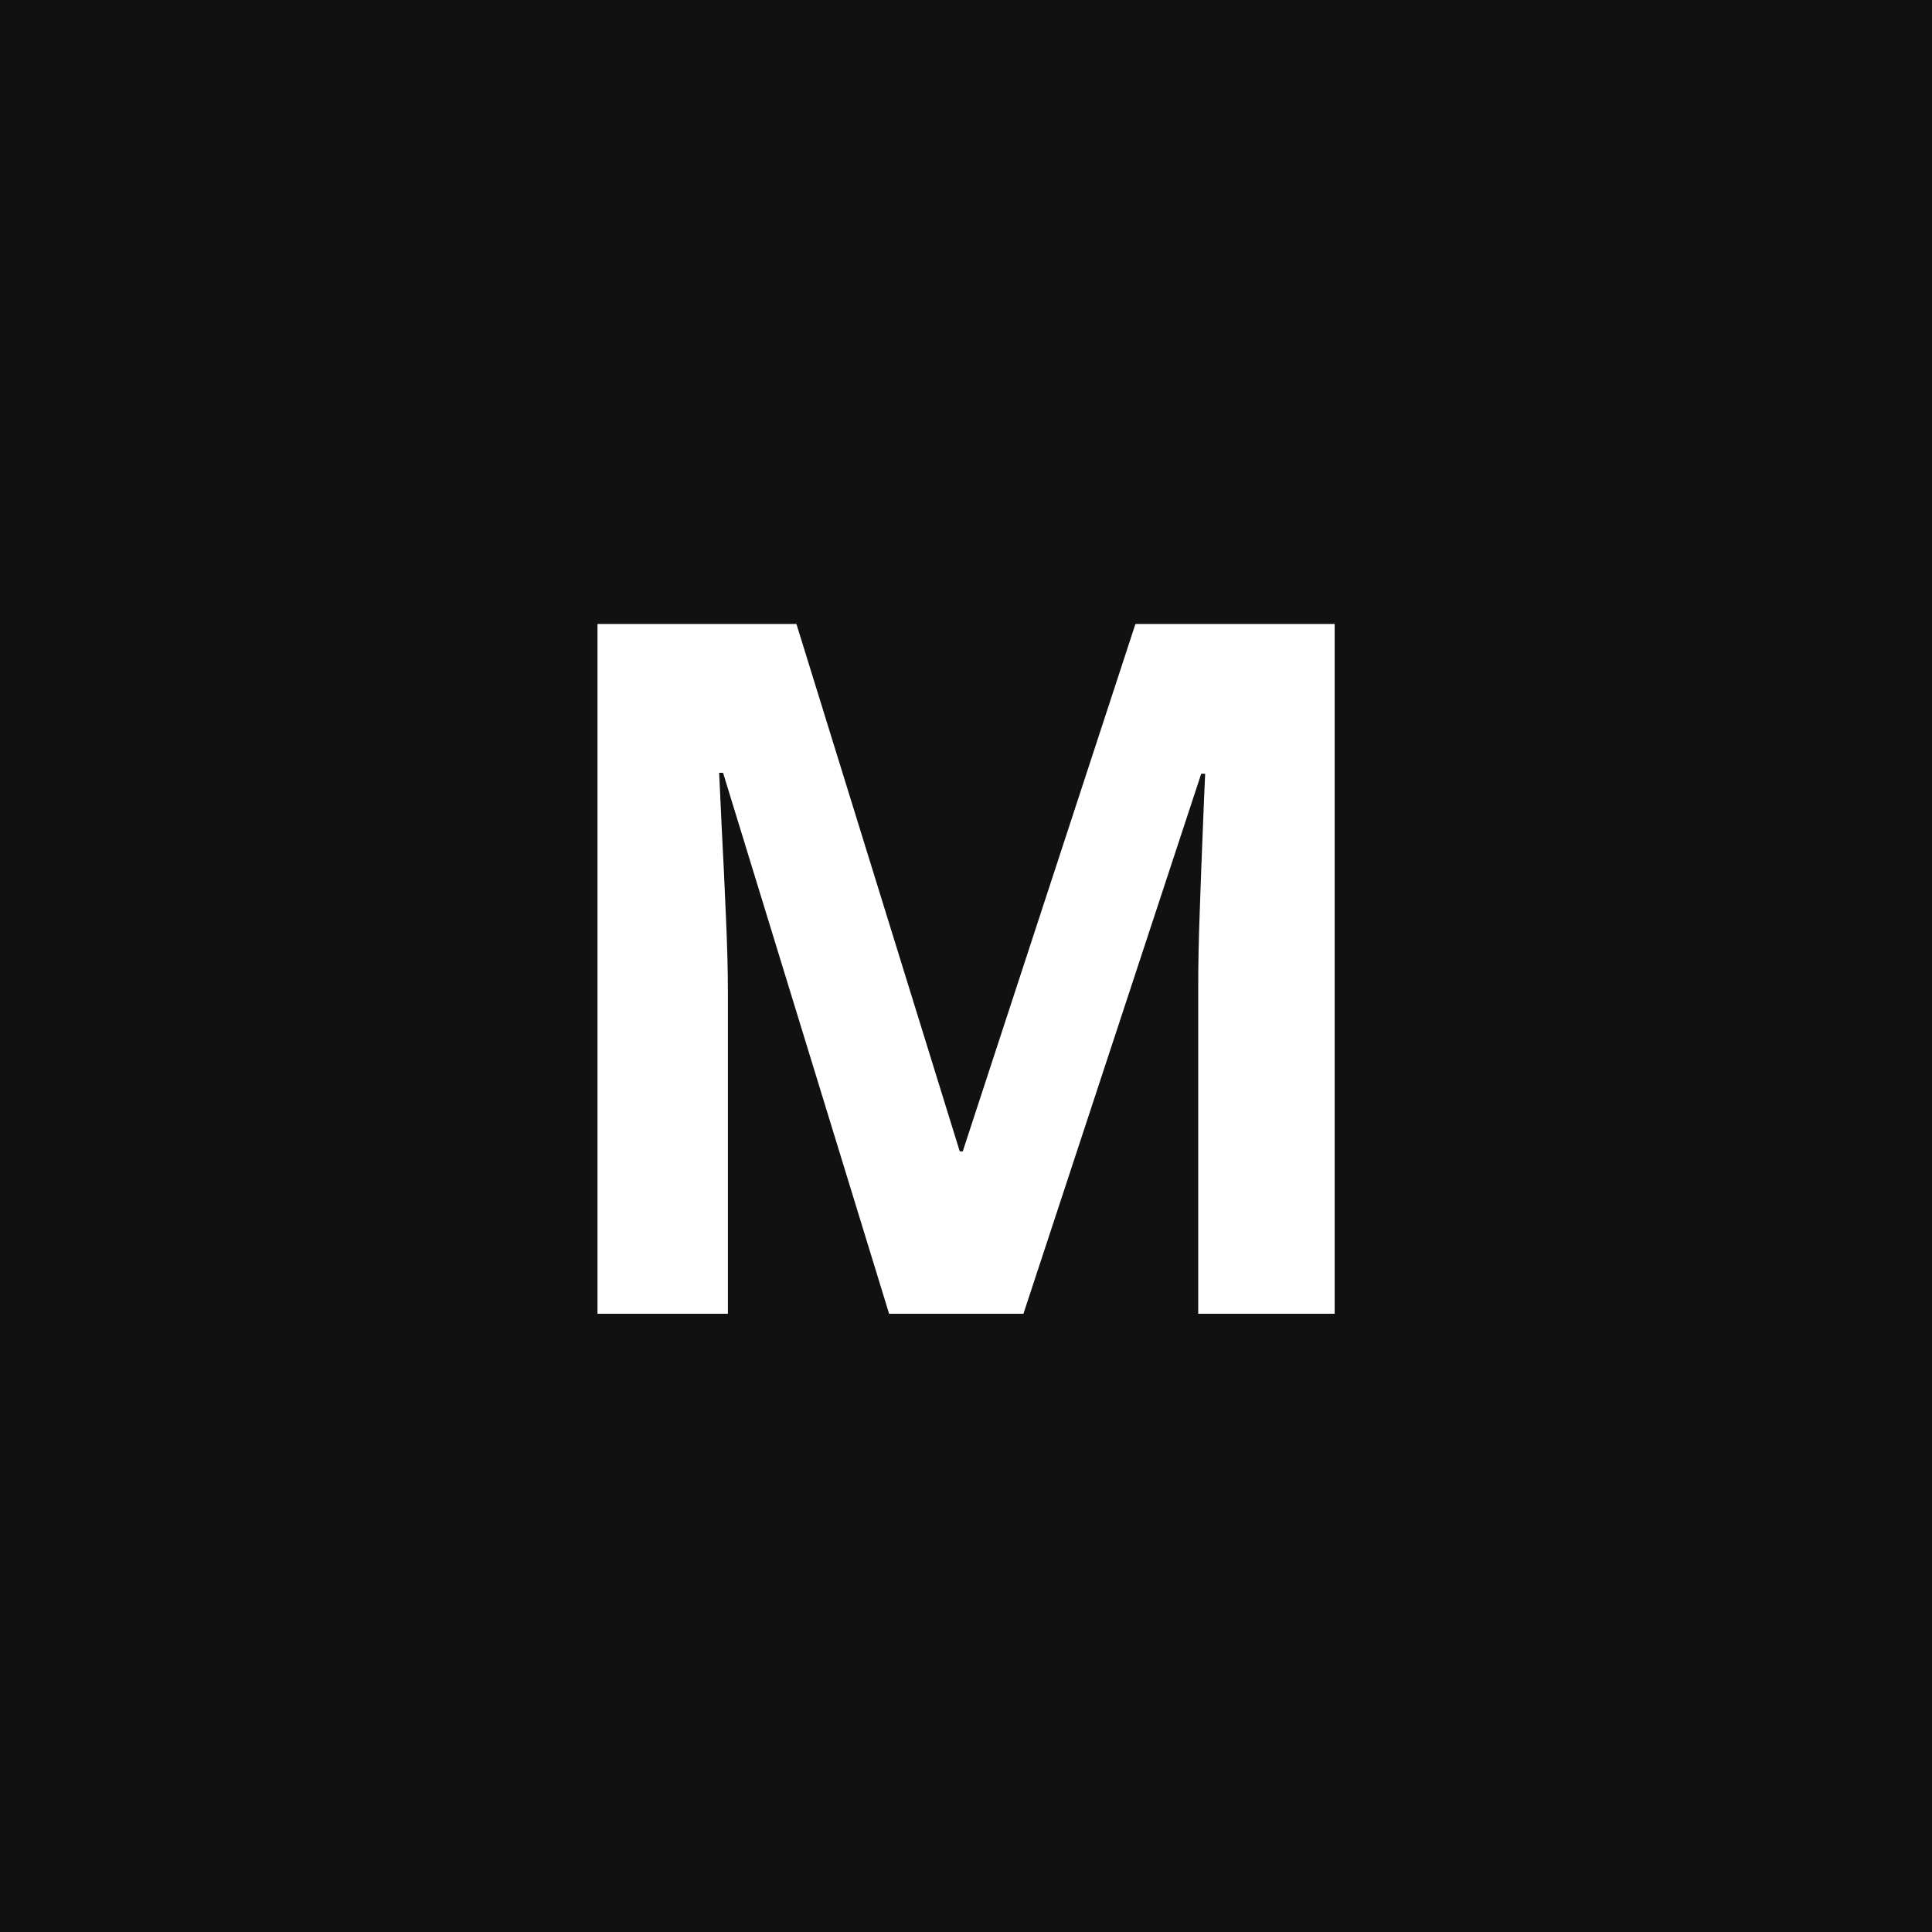
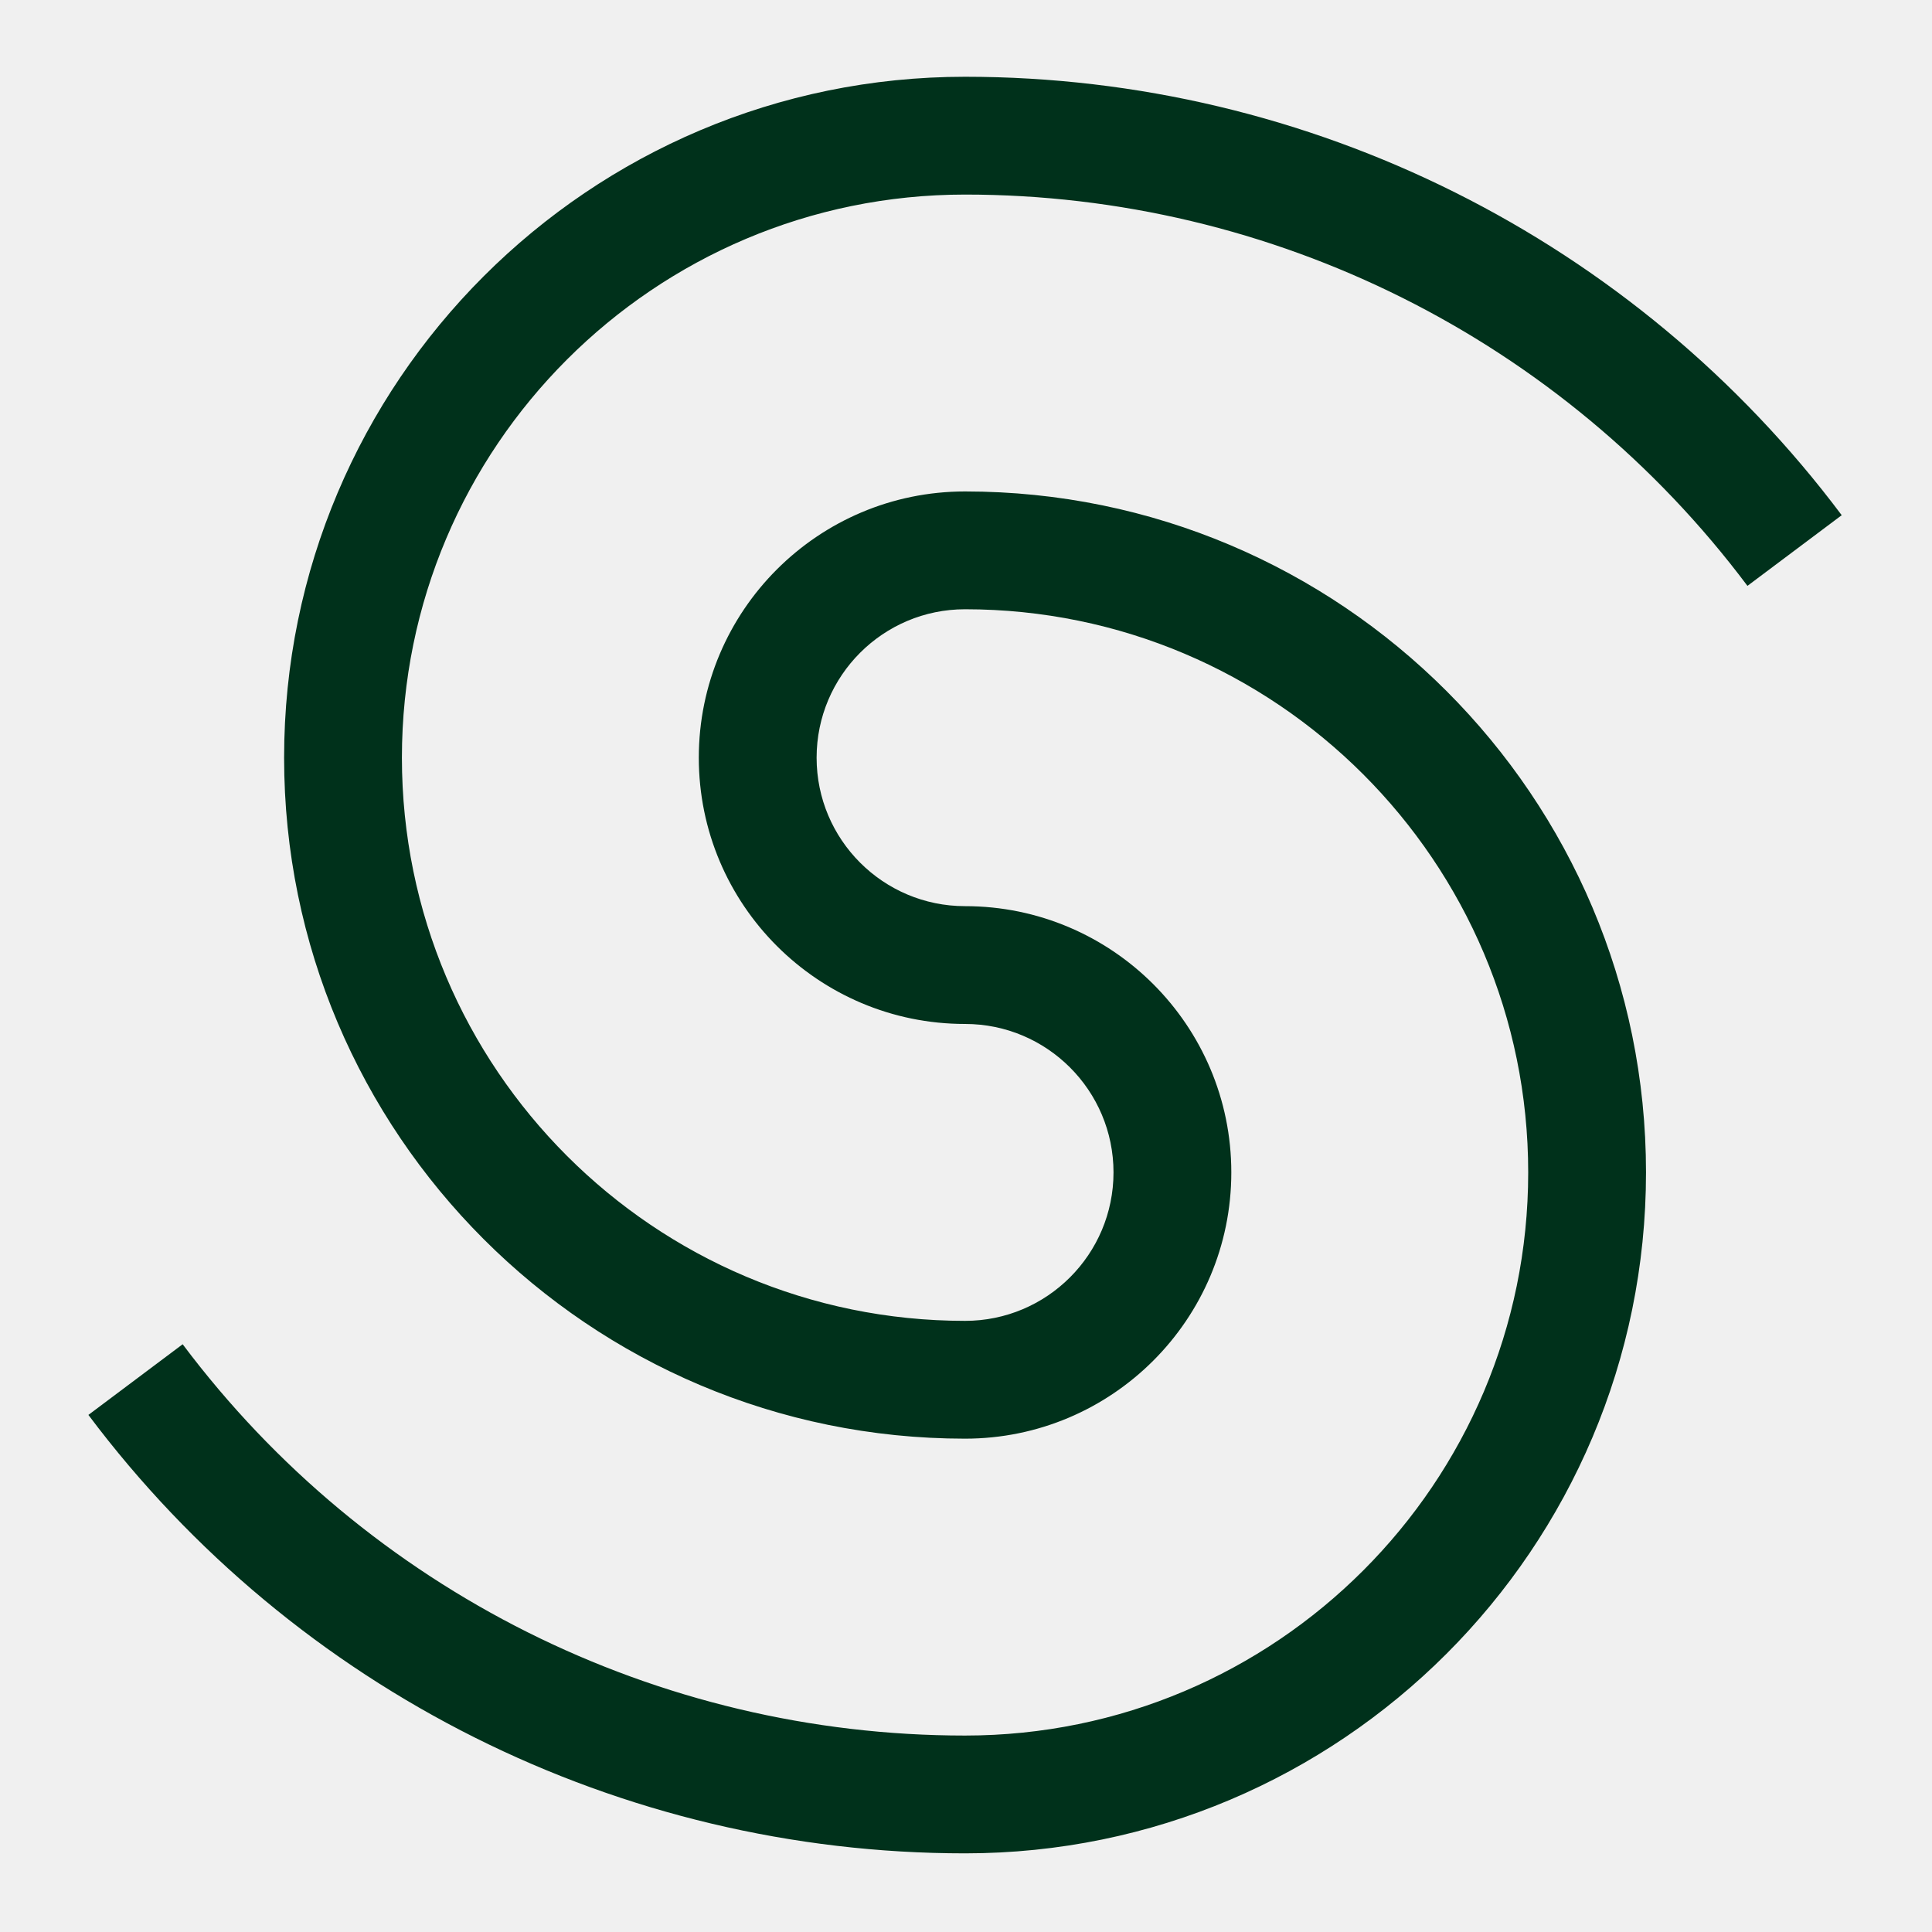
- <svg xmlns="http://www.w3.org/2000/svg" viewBox="0 0 100 100">
-   <rect width="100" height="100" fill="#111" />
-   <text x="50" y="68" font-family="system-ui, sans-serif" font-size="50" font-weight="bold" fill="#fff" text-anchor="middle">M</text>
+ <svg xmlns="http://www.w3.org/2000/svg" width="246" height="246" viewBox="0 0 246 246" style="fill-rule:evenodd;clip-rule:evenodd;stroke-linejoin:round;stroke-miterlimit:2;">
+   <path d="M234.504,65.6l-12.002,8.998c-23.513,-31.364 -60.423,-49.824 -99.622,-49.824c-39.575,0 -71.705,32.13 -71.705,71.705c0,39.575 32.13,71.705 71.705,71.705c10.432,0 18.902,-8.47 18.902,-18.902c0,-10.432 -8.47,-18.902 -18.902,-18.902c-18.711,0 -33.902,-15.191 -33.902,-33.902c0,-18.711 15.191,-33.902 33.902,-33.902c47.854,0 86.705,38.851 86.705,86.705c0,47.854 -38.851,86.705 -86.705,86.705c-43.921,0 -85.278,-20.684 -111.624,-55.826l12.002,-8.998c23.513,31.364 60.423,49.824 99.622,49.824c39.575,0 71.705,-32.13 71.705,-71.705c0,-39.575 -32.13,-71.705 -71.705,-71.705c-10.432,0 -18.902,8.47 -18.902,18.902c0,10.432 8.47,18.902 18.902,18.902c18.711,0 33.902,15.191 33.902,33.902c0,18.711 -15.191,33.902 -33.902,33.902c-47.854,0 -86.705,-38.851 -86.705,-86.705c0,-47.854 38.851,-86.705 86.705,-86.705c43.921,0 85.278,20.684 111.624,55.826Z" fill="#00311B" />
</svg>
